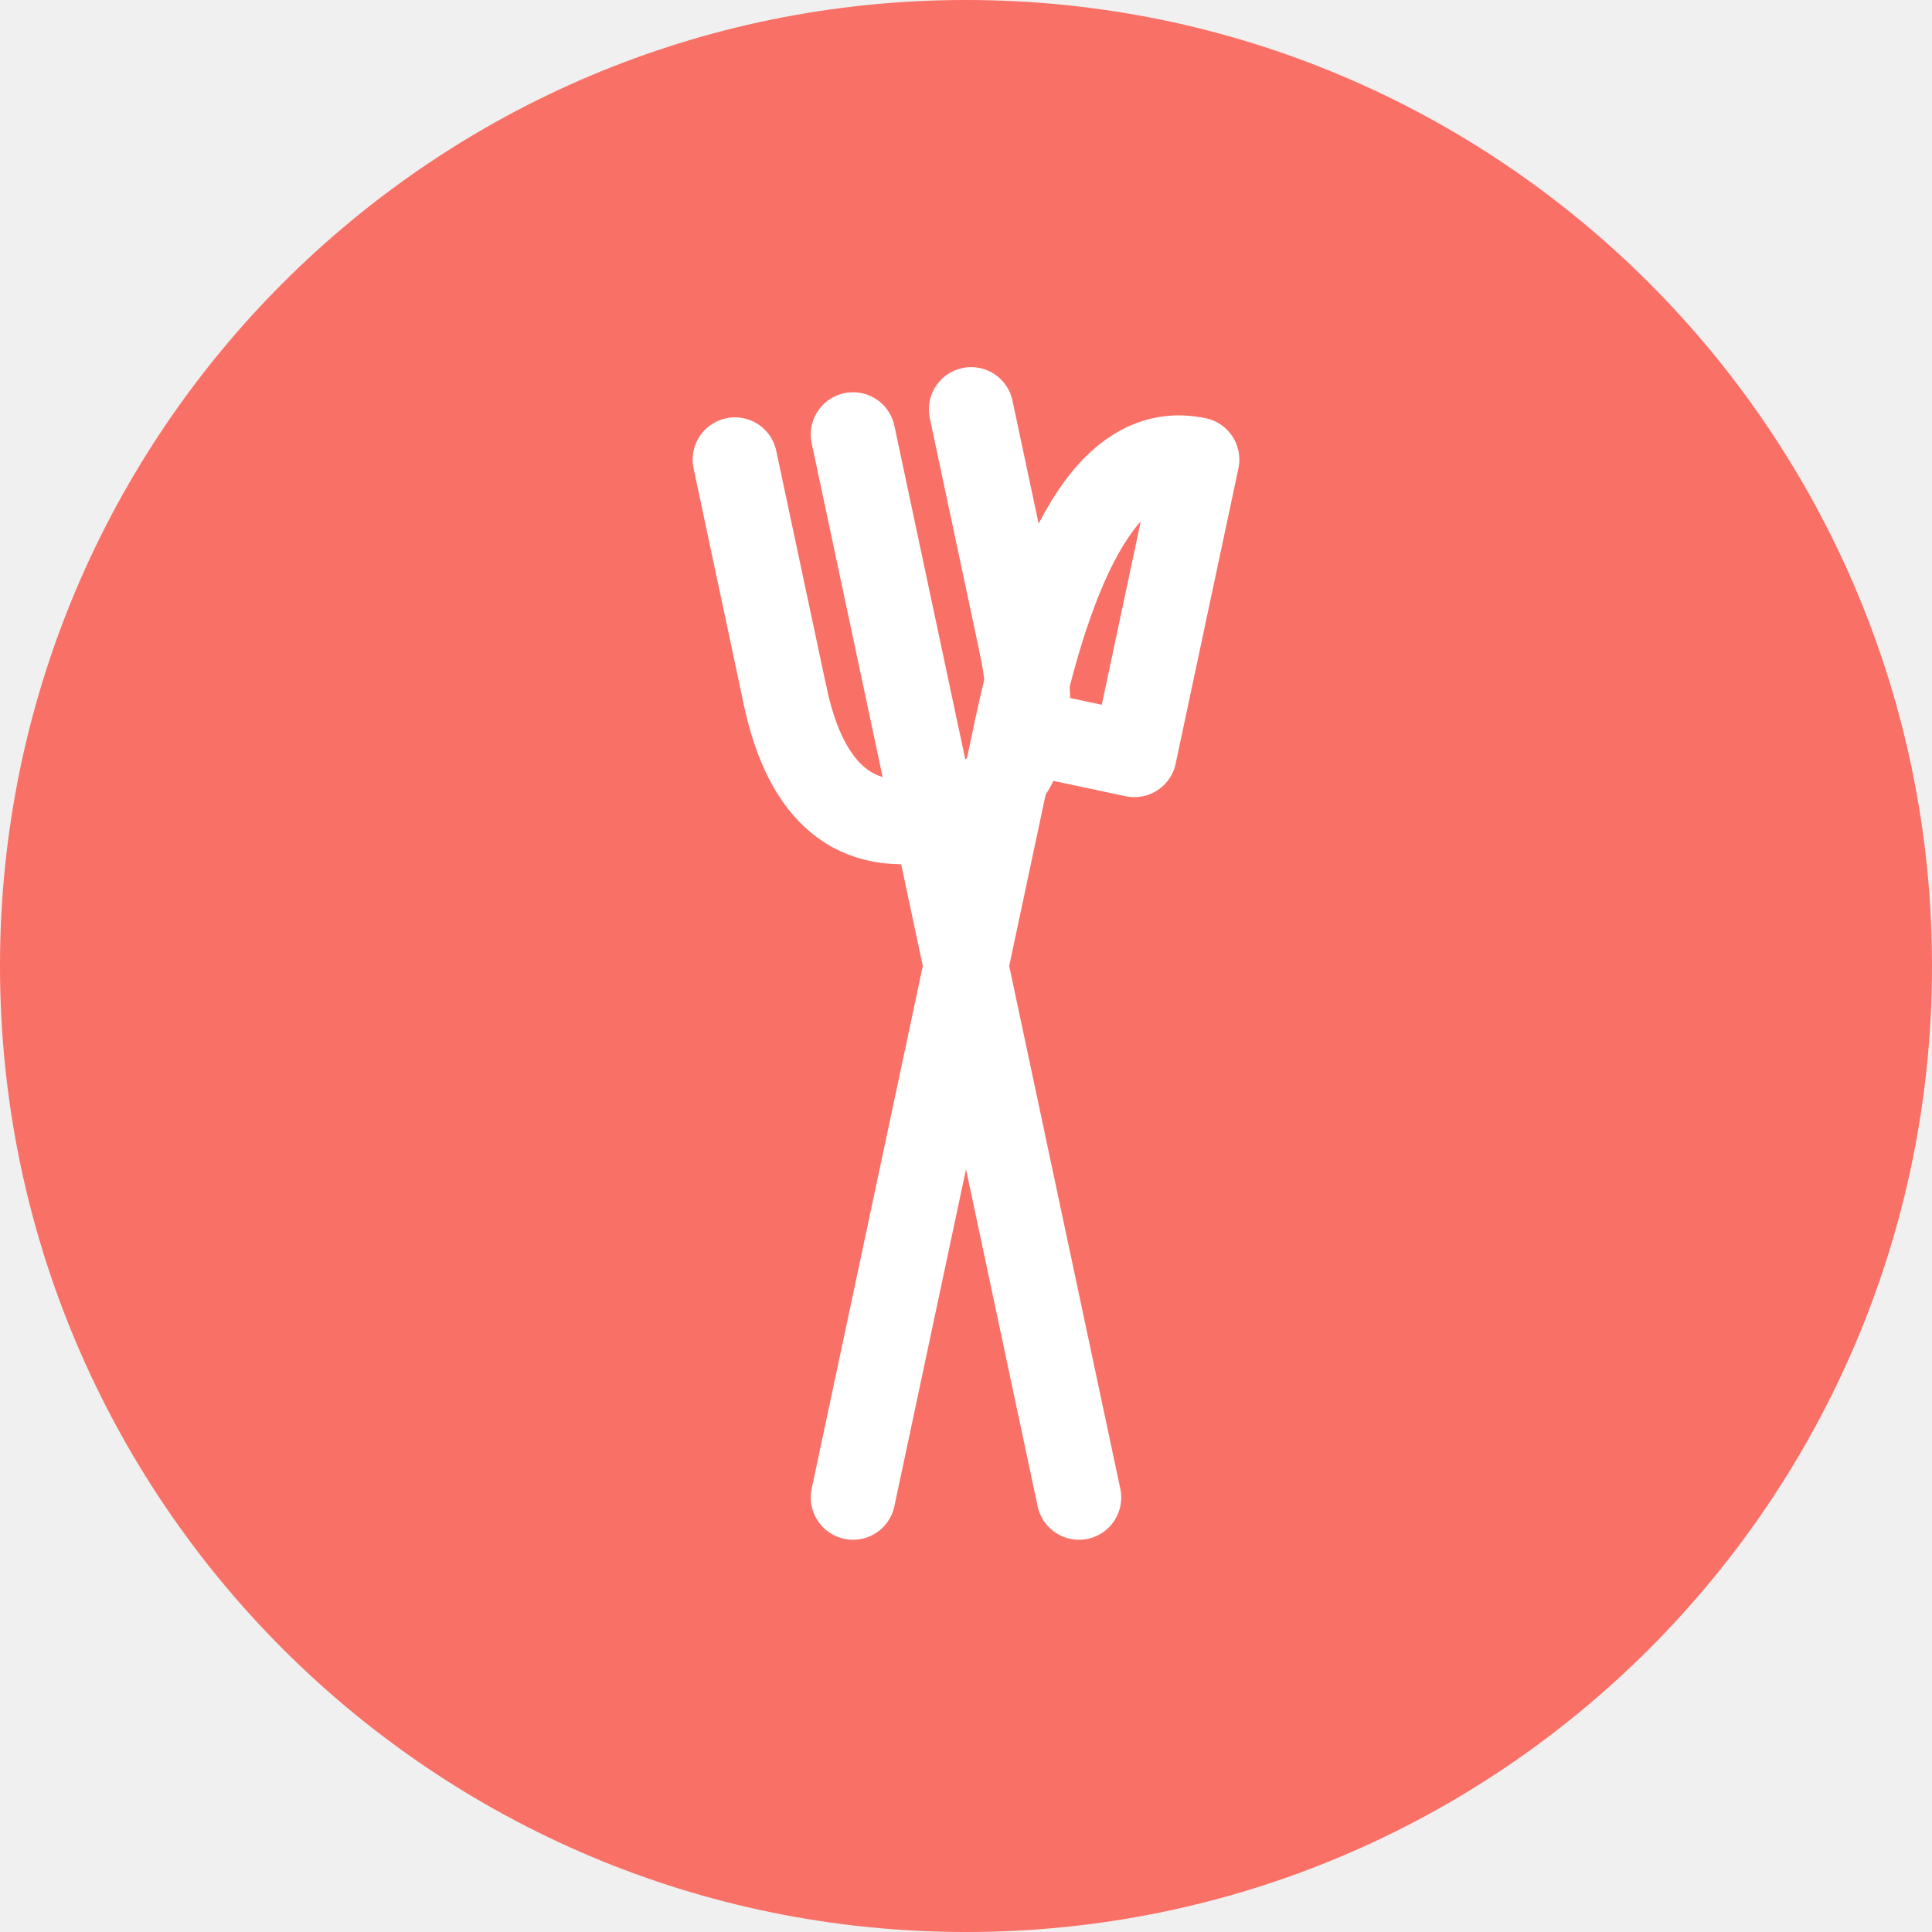
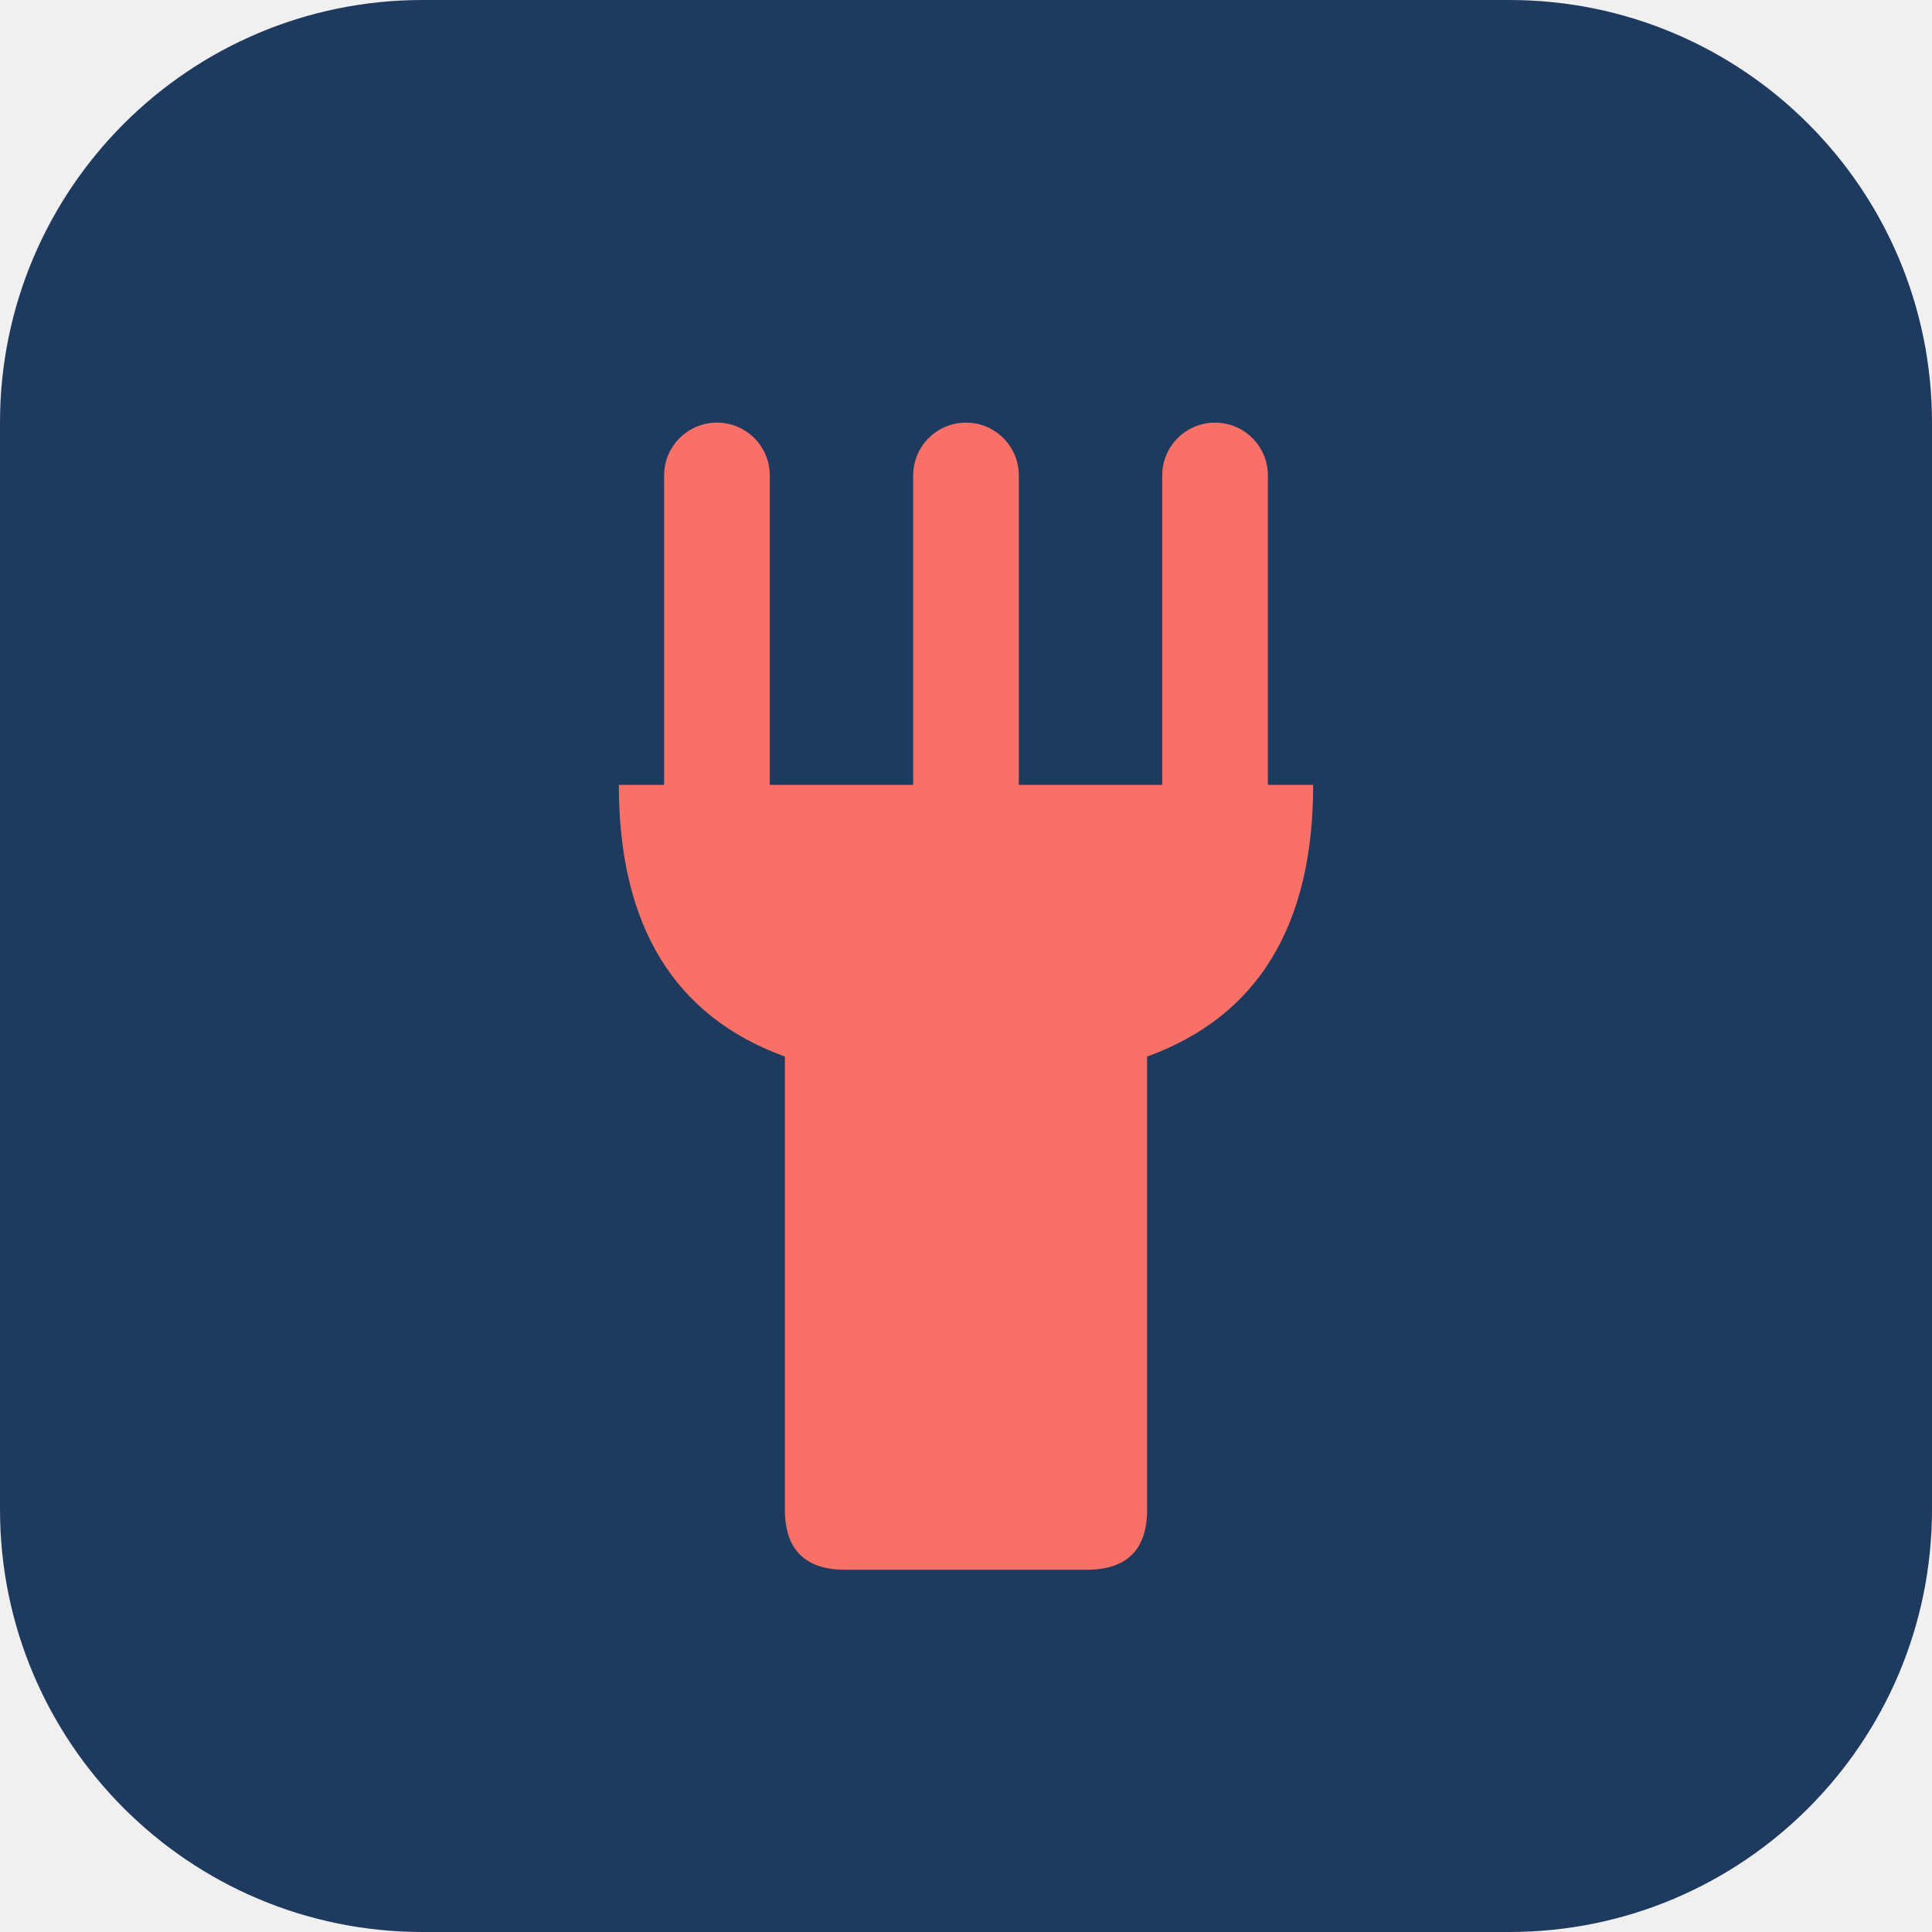
<svg xmlns="http://www.w3.org/2000/svg" viewBox="0 0 64 64">
-   <circle cx="32" cy="32" r="32" fill="#F97066" />
-   <g stroke="white" stroke-linecap="round" stroke-linejoin="round" fill="none" stroke-width="2.8">
-     <g transform="rotate(-12 32 32)">
-       <line x1="32" y1="14" x2="32" y2="50" />
-       <line x1="28" y1="14" x2="28" y2="22" />
-       <line x1="36" y1="14" x2="36" y2="22" />
-       <path d="M28 22 Q28 27 32 27 Q36 27 36 22" />
-     </g>
-     <g transform="rotate(12 32 32)">
-       <line x1="32" y1="50" x2="32" y2="24" />
-       <path d="M32 24 Q32 14 36 14 L36 24 Z" />
-     </g>
+   <rect width="64" height="64" rx="14" fill="#1E3A5F" />
+   <g fill="#F97066">
+     <rect x="22" y="14" width="3.5" height="14" rx="1.75" />
+     <rect x="30.25" y="14" width="3.5" height="14" rx="1.75" />
+     <rect x="38.5" y="14" width="3.5" height="14" rx="1.75" />
+     <path d="M20.5 26 Q20.5 33 26 35 L26 50 Q26 52 28 52 L36 52 Q38 52 38 50 L38 35 Q43.5 33 43.5 26 Z" />
  </g>
</svg>
